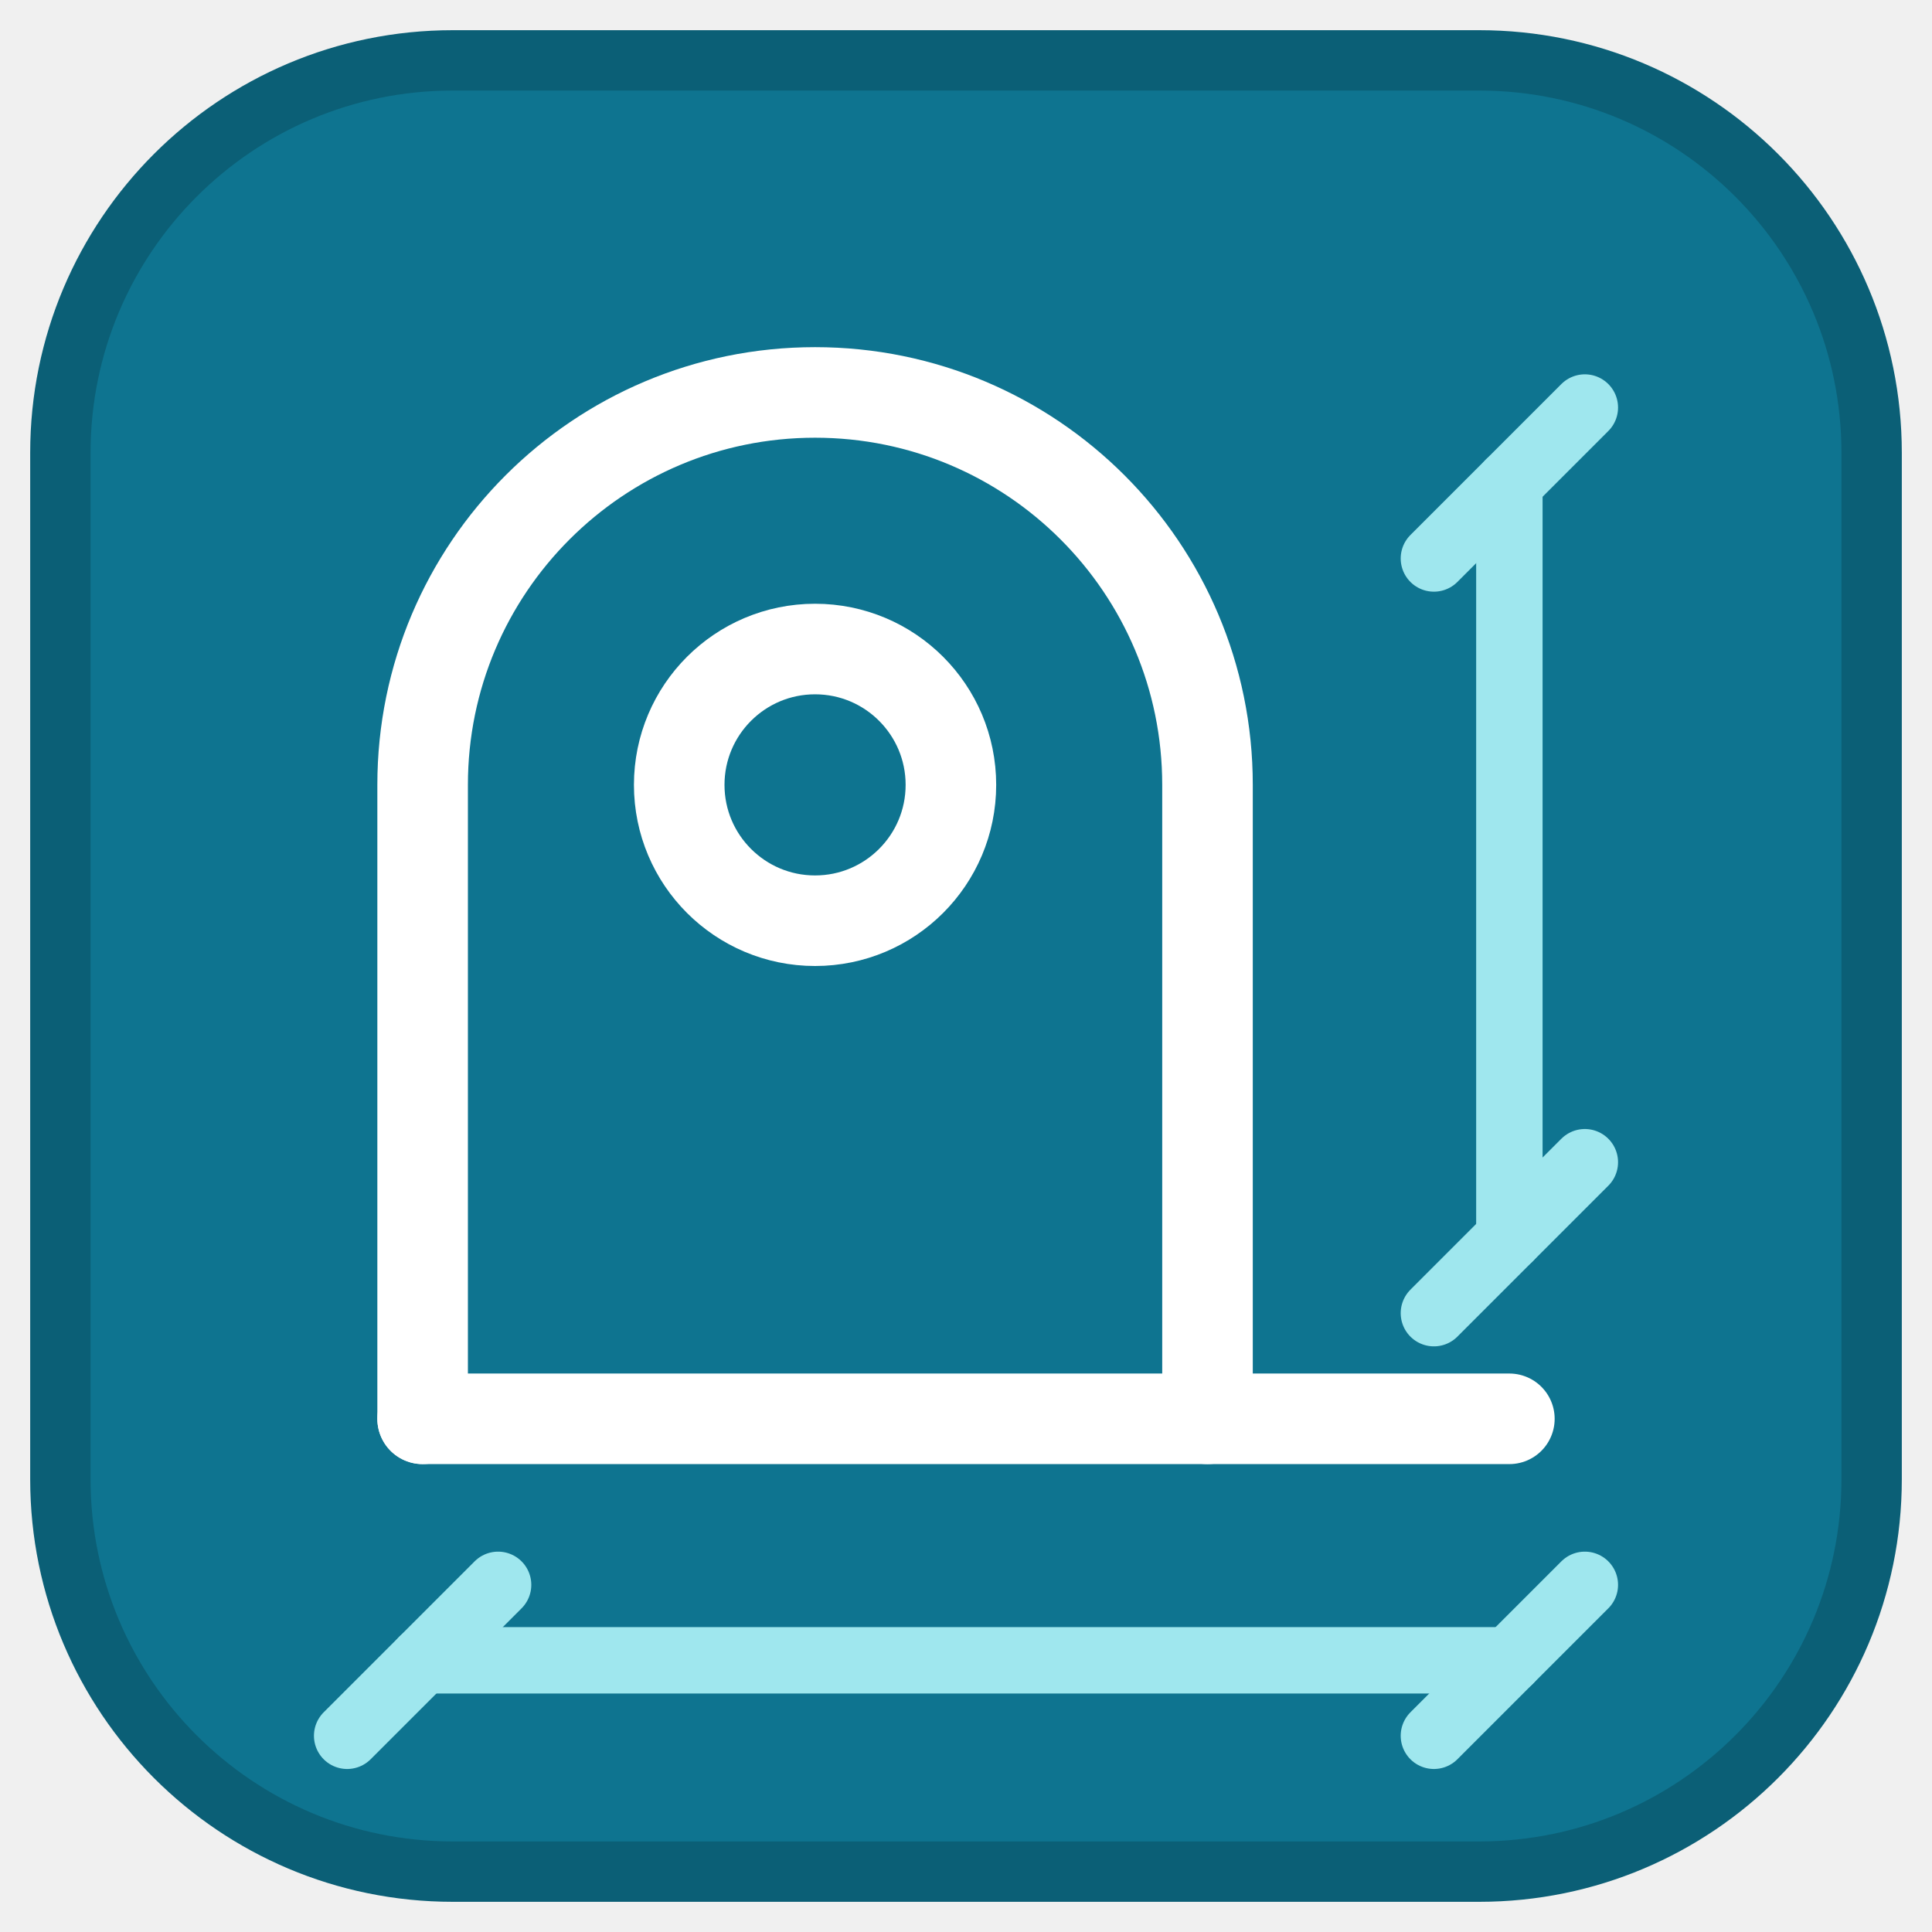
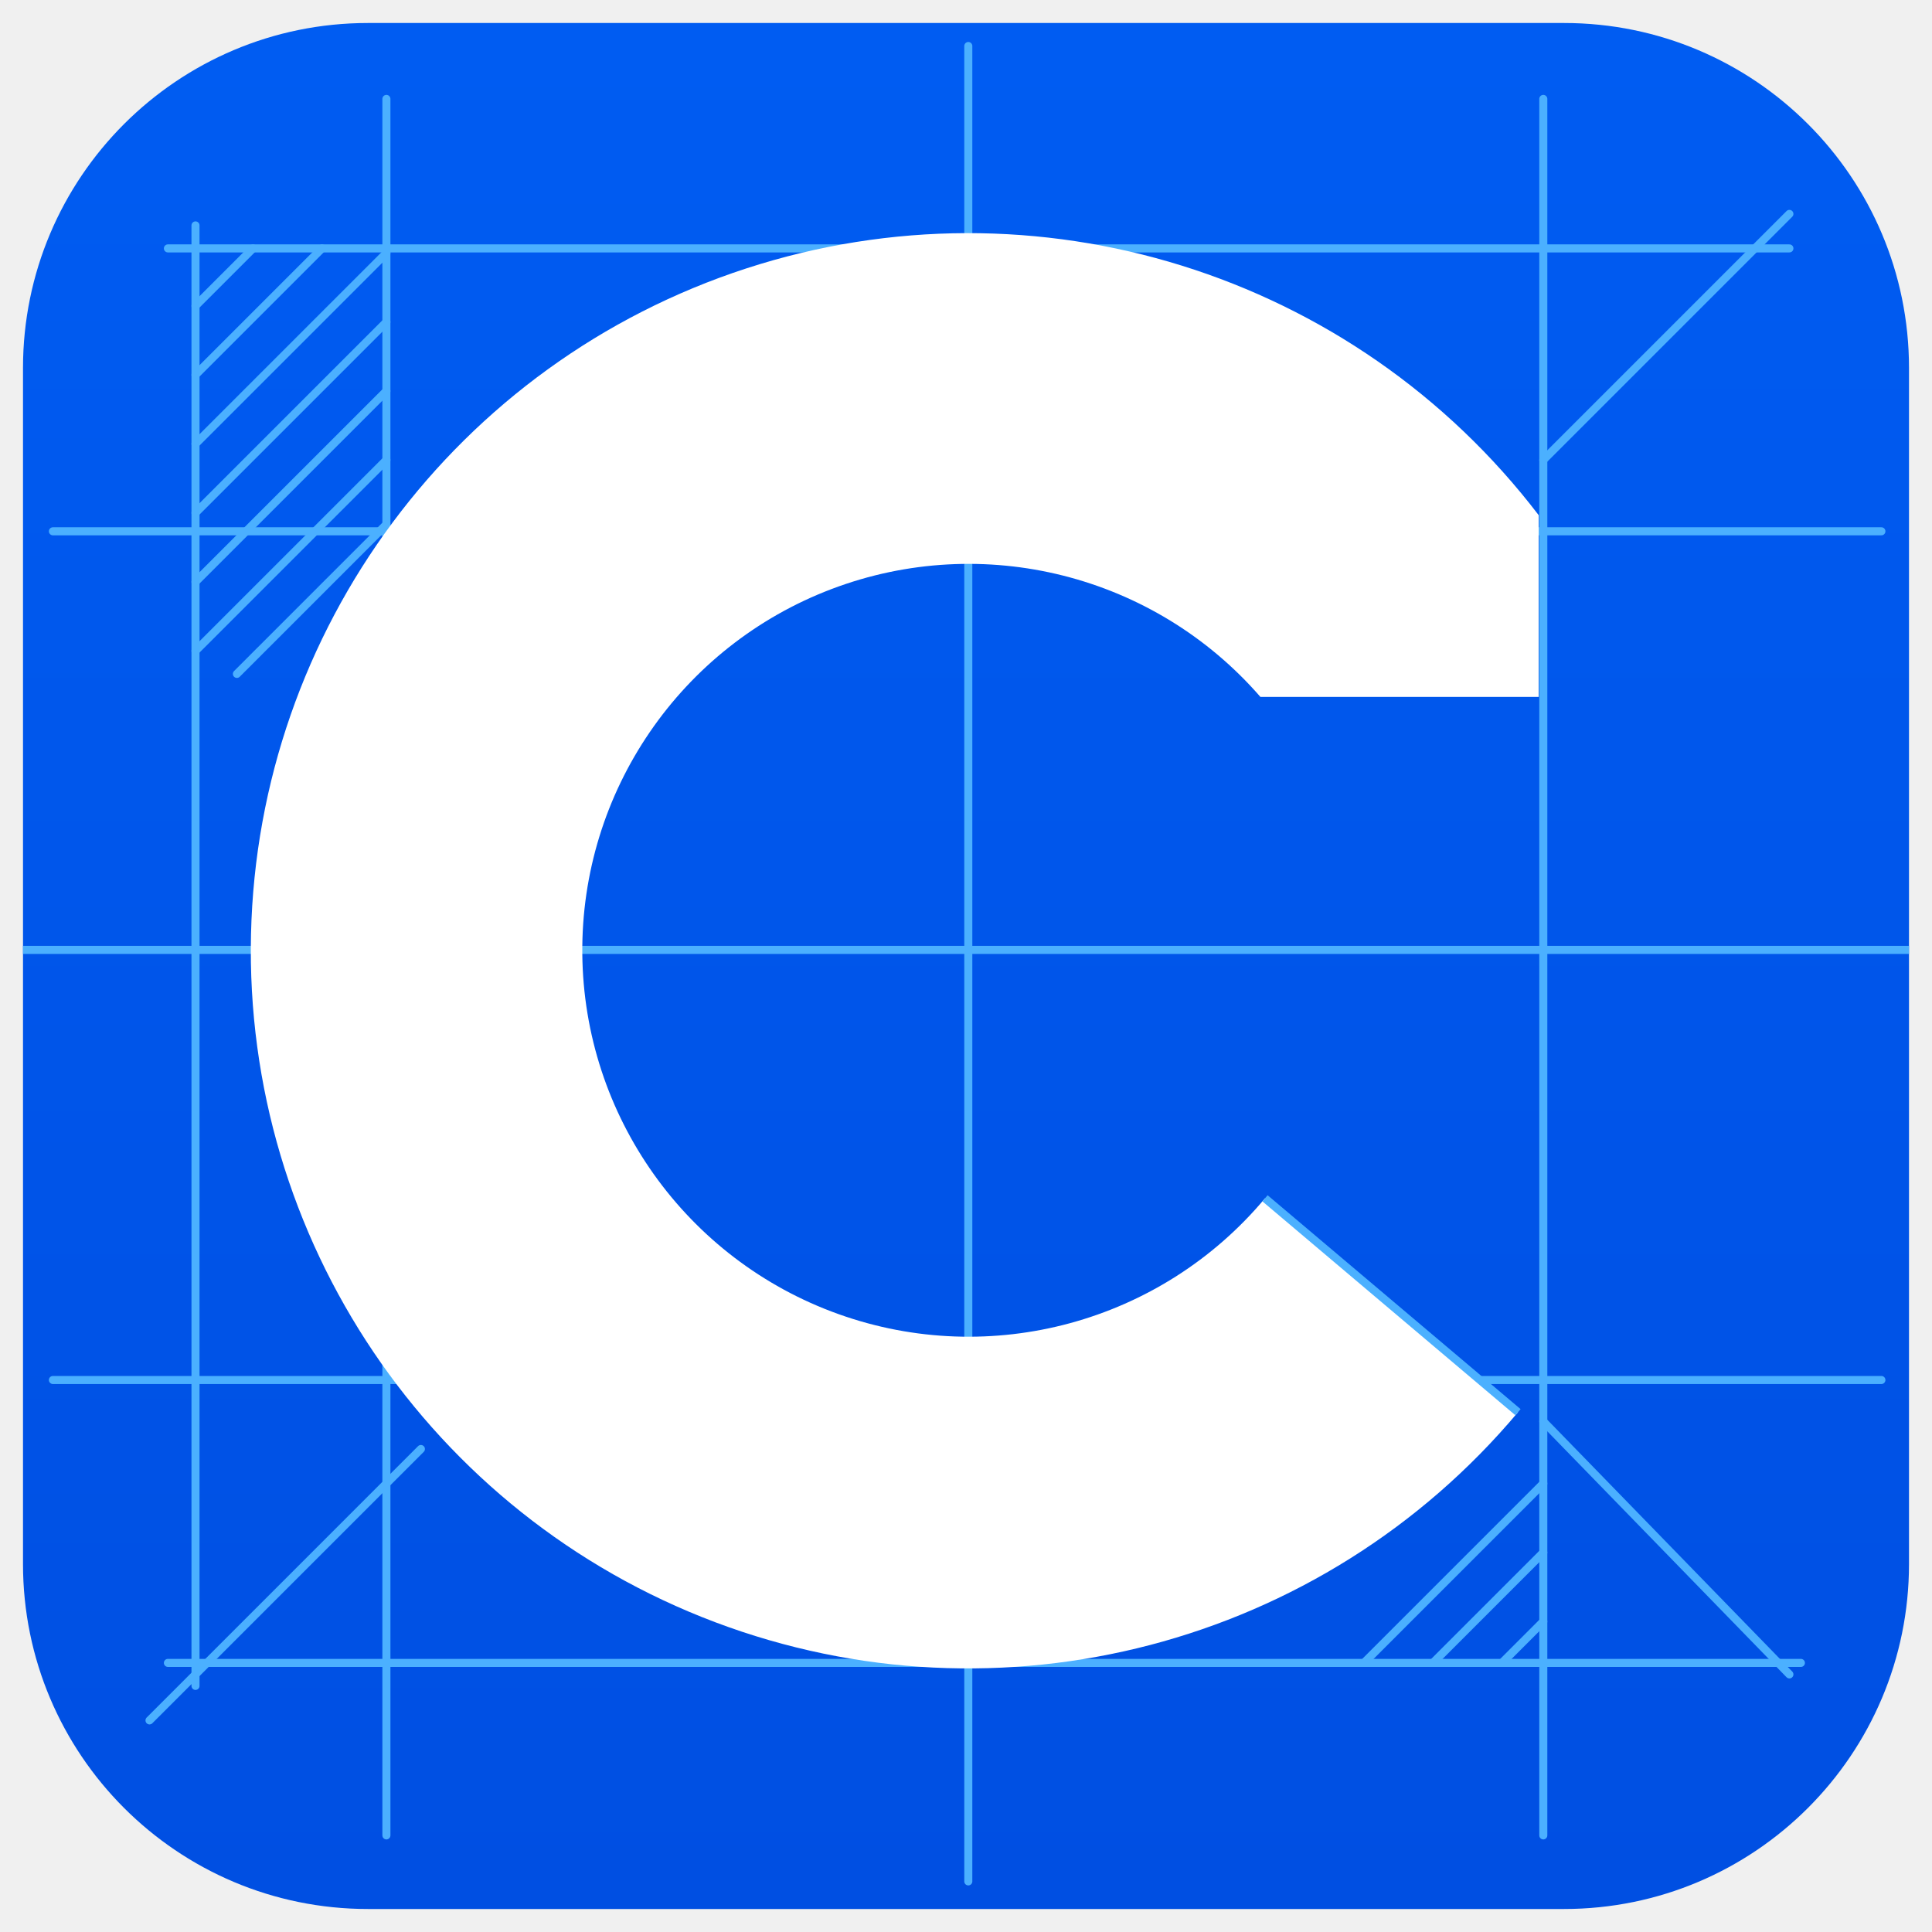
- <svg xmlns="http://www.w3.org/2000/svg" viewBox="0 0 64 64">
-   <rect x="2" y="2" width="60" height="60" rx="13" fill="#0E7490" />
-   <rect x="2" y="2" width="60" height="60" rx="13" fill="none" stroke="#0B5F76" stroke-width="2" />
-   <g fill="none" stroke="#FFFFFF" stroke-width="3" stroke-linecap="round" stroke-linejoin="round">
-     <path d="M14 47 L14 26 A13 13 0 0 1 40 26 L40 47" />
-     <path d="M14 47 L50 47" />
-     <circle cx="27" cy="26" r="4.5" />
+ <svg xmlns="http://www.w3.org/2000/svg" viewBox="207 212 840 840">
+   <defs>
+     <linearGradient id="bg" x1="0" y1="0" x2="0" y2="1">
+       <stop offset="0" stop-color="#005CF2" />
+       <stop offset="1" stop-color="#004FE2" />
+     </linearGradient>
+     <clipPath id="sq">
+       <rect x="217" y="222" width="820" height="820" rx="150" />
+     </clipPath>
+   </defs>
+   <rect x="217" y="222" width="820" height="820" rx="150" fill="url(#bg)" />
+   <g clip-path="url(#sq)" fill="none" stroke="#4BB0FF" stroke-width="3.5" stroke-linecap="round">
+     <path d="M292 310V945 M375 255V1010 M628 232V1030 M878 255V1010" />
+     <path d="M280 320H985 M230 443H1025 M217 625H1037 M230 812H1025 M280 935H990" />
+     <path d="M878 412L985 305 M878 830L985 940 M272 960L390 842" />
+     <path d="M292 345L317 320 M292 375L347 320 M292 405L375 322 M292 435L375 352              M292 465L375 382 M292 495L375 412 M310 505L375 440" />
+     <path d="M800 935L878 857 M830 935L878 887 M860 935L878 917" />
  </g>
-   <g fill="none" stroke="#9FE7EE" stroke-width="2.2" stroke-linecap="round">
-     <path d="M14 55 L50 55" />
-     <path d="M11.5 57.5 L16.5 52.5 M47.5 57.5 L52.5 52.5" />
-     <path d="M50 16 L50 41" />
-     <path d="M47.5 43.5 L52.5 38.5 M47.5 18.5 L52.5 13.5" />
-   </g>
+   <path fill="#FFFFFF" d="M876 436 A312 312 0 1 0 867 826 L757 733 A168 168 0 1 1 755 515 L876 515 Z" />
+   <path d="M757 733L867 826" stroke="#4BB0FF" stroke-width="3.5" />
</svg>
